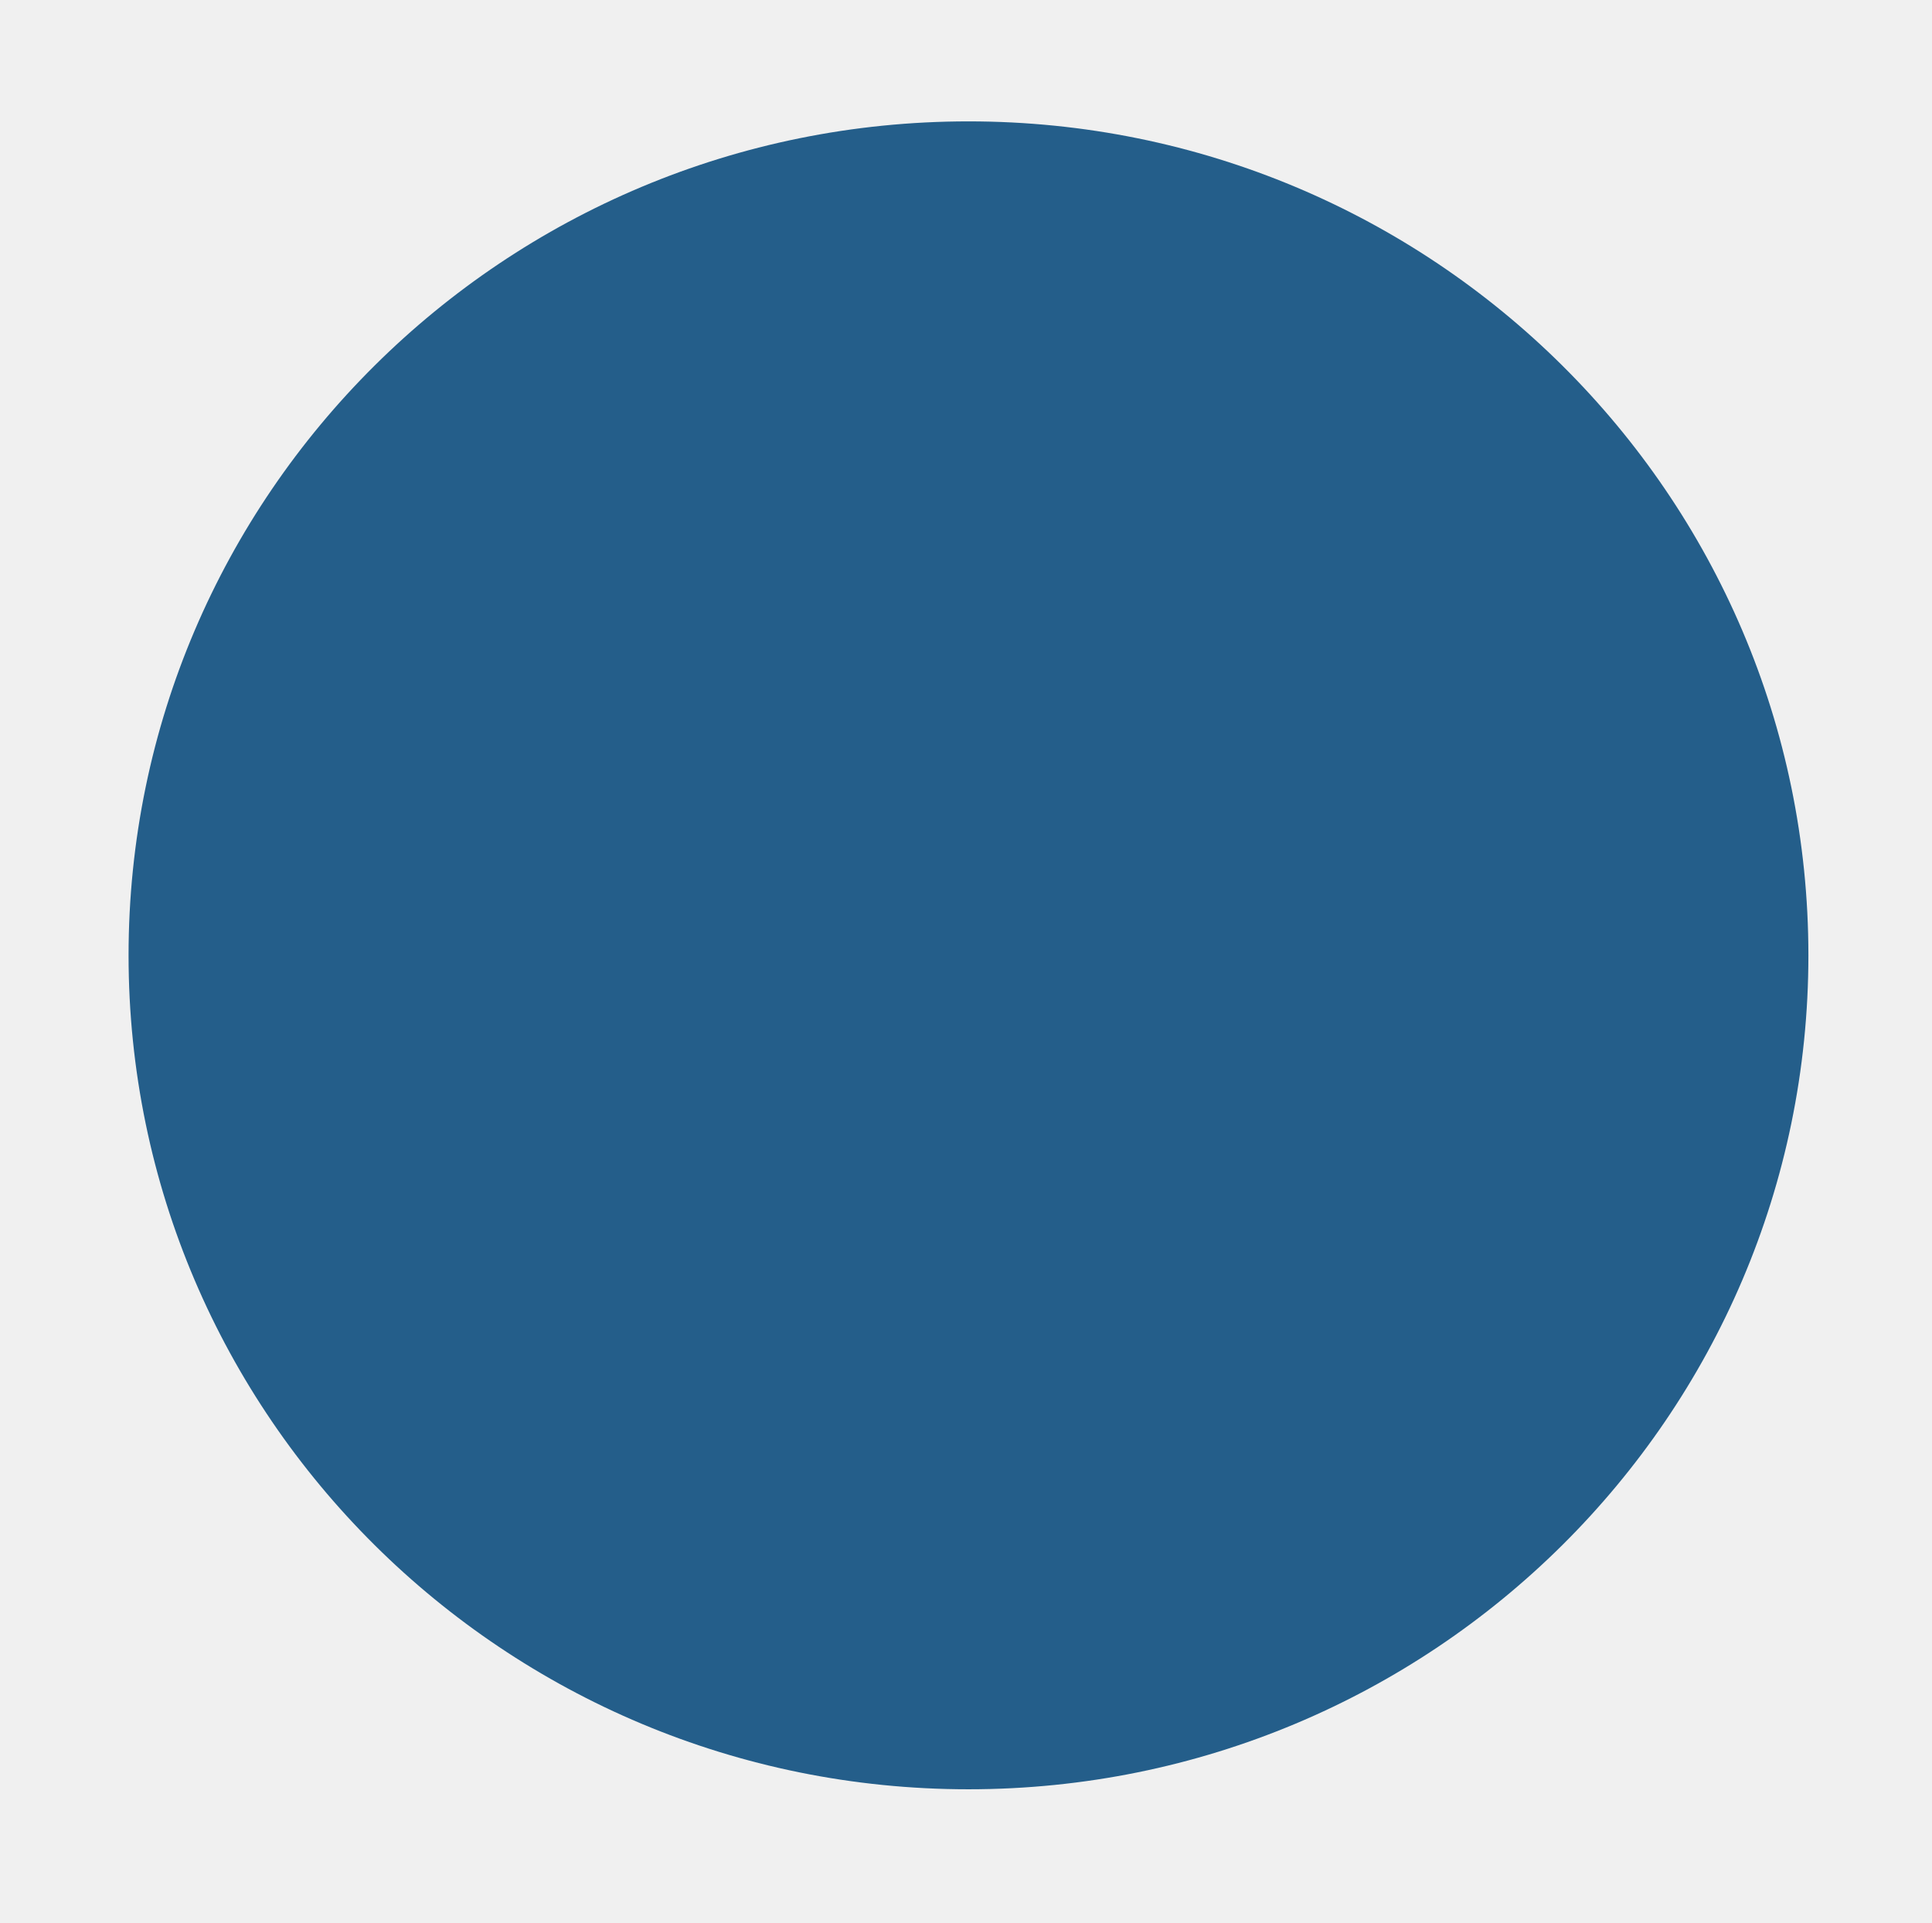
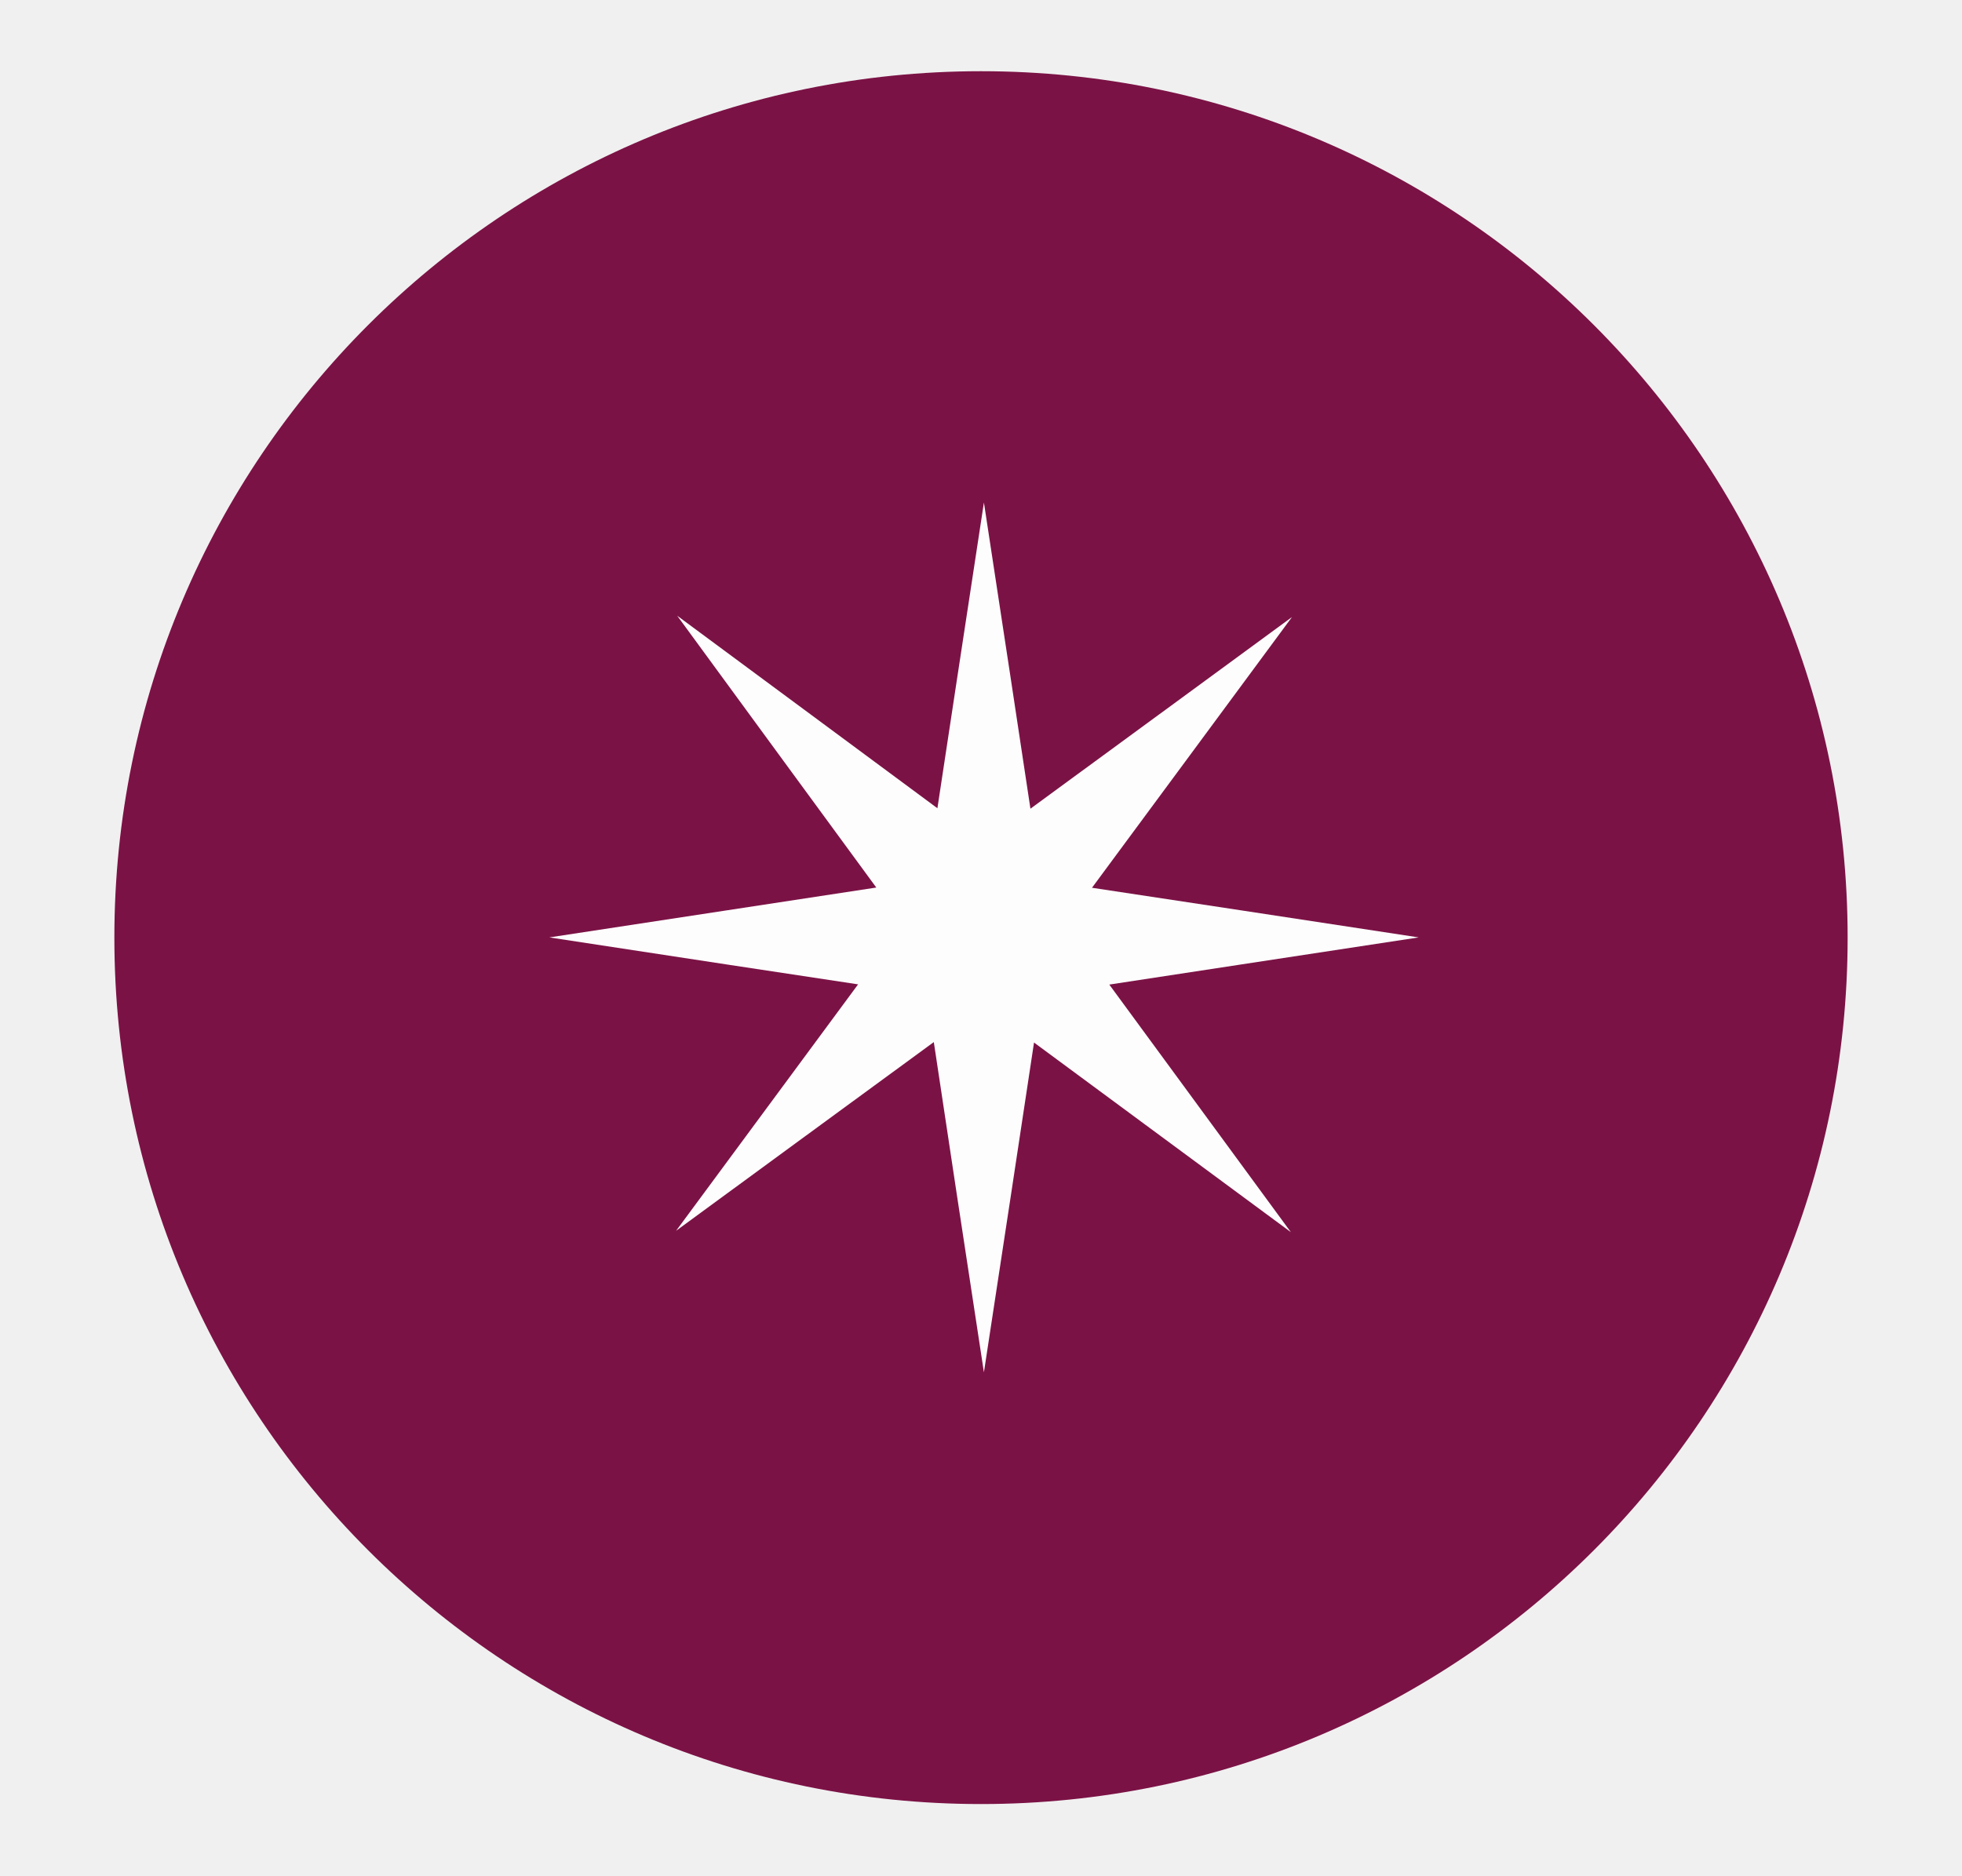
- <svg xmlns="http://www.w3.org/2000/svg" viewBox="0 0 120.67 120.08">
+ <svg xmlns="http://www.w3.org/2000/svg" viewBox="0 0 87.32 83.49">
  <g id="a" />
  <g id="b" />
  <g id="c" />
  <g id="d" />
  <g id="e" />
  <g id="f" />
  <g id="g" />
  <g id="h" />
  <g id="i" />
  <g id="j" />
  <g id="k" />
-   <g id="l">
-     <g id="m" />
-     <g id="n" />
-     <g id="o" />
+   <g id="l" />
+   <g id="m">
+     <g>
+       <circle cx="43.66" cy="41.74" r="38.57" style="fill:#7b1245;" />
+       <g>
+         <polygon points="43.79 22.37 43.79 22.37 43.79 22.37 43.79 22.37" style="fill:#fdfdfd;" />
+         <polygon points="30.14 27.41 30.14 27.41 30.14 27.41 30.14 27.41" style="fill:#fdfdfd;" />
+         <polygon points="49.37 43.83 55.2 42.94 63.14 41.73 55.2 40.52 48.6 39.52 52.73 33.93 57.5 27.47 51.02 32.22 45.86 36 45 30.31 43.79 22.37 42.58 30.31 42.58 30.31 41.72 35.98 36.6 32.19 30.14 27.41 34.89 33.9 34.89 33.9 39 39.51 32.38 40.52 24.45 41.73 32.38 42.94 38.19 43.82 34.86 48.33 30.09 54.79 36.56 50.05 41.56 46.39 42.58 53.15 42.58 53.15 43.79 61.09 45 53.15 46.02 46.41 50.99 50.08 50.99 50.08 57.45 54.85 52.7 48.37 49.37 43.83" style="fill:#fdfdfd;" />
+       </g>
+     </g>
  </g>
+   <g id="n" />
+   <g id="o" />
  <g id="p" />
  <g id="q" />
  <g id="r" />
  <g id="s" />
-   <g id="t" />
-   <g id="u" />
-   <g id="v">
-     <g id="w" />
+   <g id="t">
+     <g id="u" />
  </g>
+   <g id="v" />
+   <g id="w" />
  <g id="x" />
  <g id="y" />
  <g id="a`" />
  <g id="aa" />
  <g id="ab" />
  <g id="ac" />
  <g id="ad" />
  <g id="ae" />
  <g id="af" />
  <g id="ag" />
  <g id="ah" />
  <g id="ai" />
  <g id="aj" />
  <g id="ak" />
  <g id="al" />
  <g id="am" />
-   <g id="an" />
-   <g id="ao" />
-   <g id="ap" />
-   <g id="aq">
-     <g>
-       <ellipse cx="60.49" cy="59.66" rx="52.46" ry="52.08" style="fill:#245E8A;" />
-       <g>
-         <g transform="translate(0,-952.3622)">
-           <path d="M60.67,33.5l1.64,10.72,1.75,11.43c.05,.32,.3,.57,.62,.62l11.5,1.74,10.79,1.63-10.79,1.64h0l-11.5,1.74c-.32,.05-.57,.3-.62,.62l-1.75,11.43-1.64,10.72-1.65-10.72h0l-1.75-11.43c-.05-.32-.3-.57-.62-.62l-11.5-1.74h0l-10.79-1.64,10.79-1.63,11.5-1.74c.32-.05,.57-.3,.62-.62l1.75-11.43h0l1.65-10.72h0Z" style="fill:#fff; fill-rule:evenodd;" />
-         </g>
-         <g transform="translate(0,-952.3622)">
-           <path d="M42.1,40.31l8.78,6.45,9.36,6.87c.26,.19,.62,.19,.88,0l9.38-6.83,8.8-6.41-6.49,8.73h0l-6.91,9.3c-.19,.26-.19,.62,0,.88l6.88,9.32,6.45,8.75-8.78-6.44h0l-9.36-6.87c-.26-.19-.62-.19-.88,0l-9.38,6.83h0l-8.81,6.41,6.49-8.72,6.91-9.3c.19-.26,.19-.62,0-.88l-6.88-9.32h0l-6.45-8.75h0Z" style="fill:#fff; fill-rule:evenodd;" />
-         </g>
-       </g>
-     </g>
+   <g id="an">
+     <g id="ao" />
+     <g id="ap" />
+     <g id="aq" />
  </g>
+   <g id="ar" />
+   <g id="as" />
+   <g id="at">
+     <g id="au" />
+   </g>
+   <g id="av" />
</svg>
